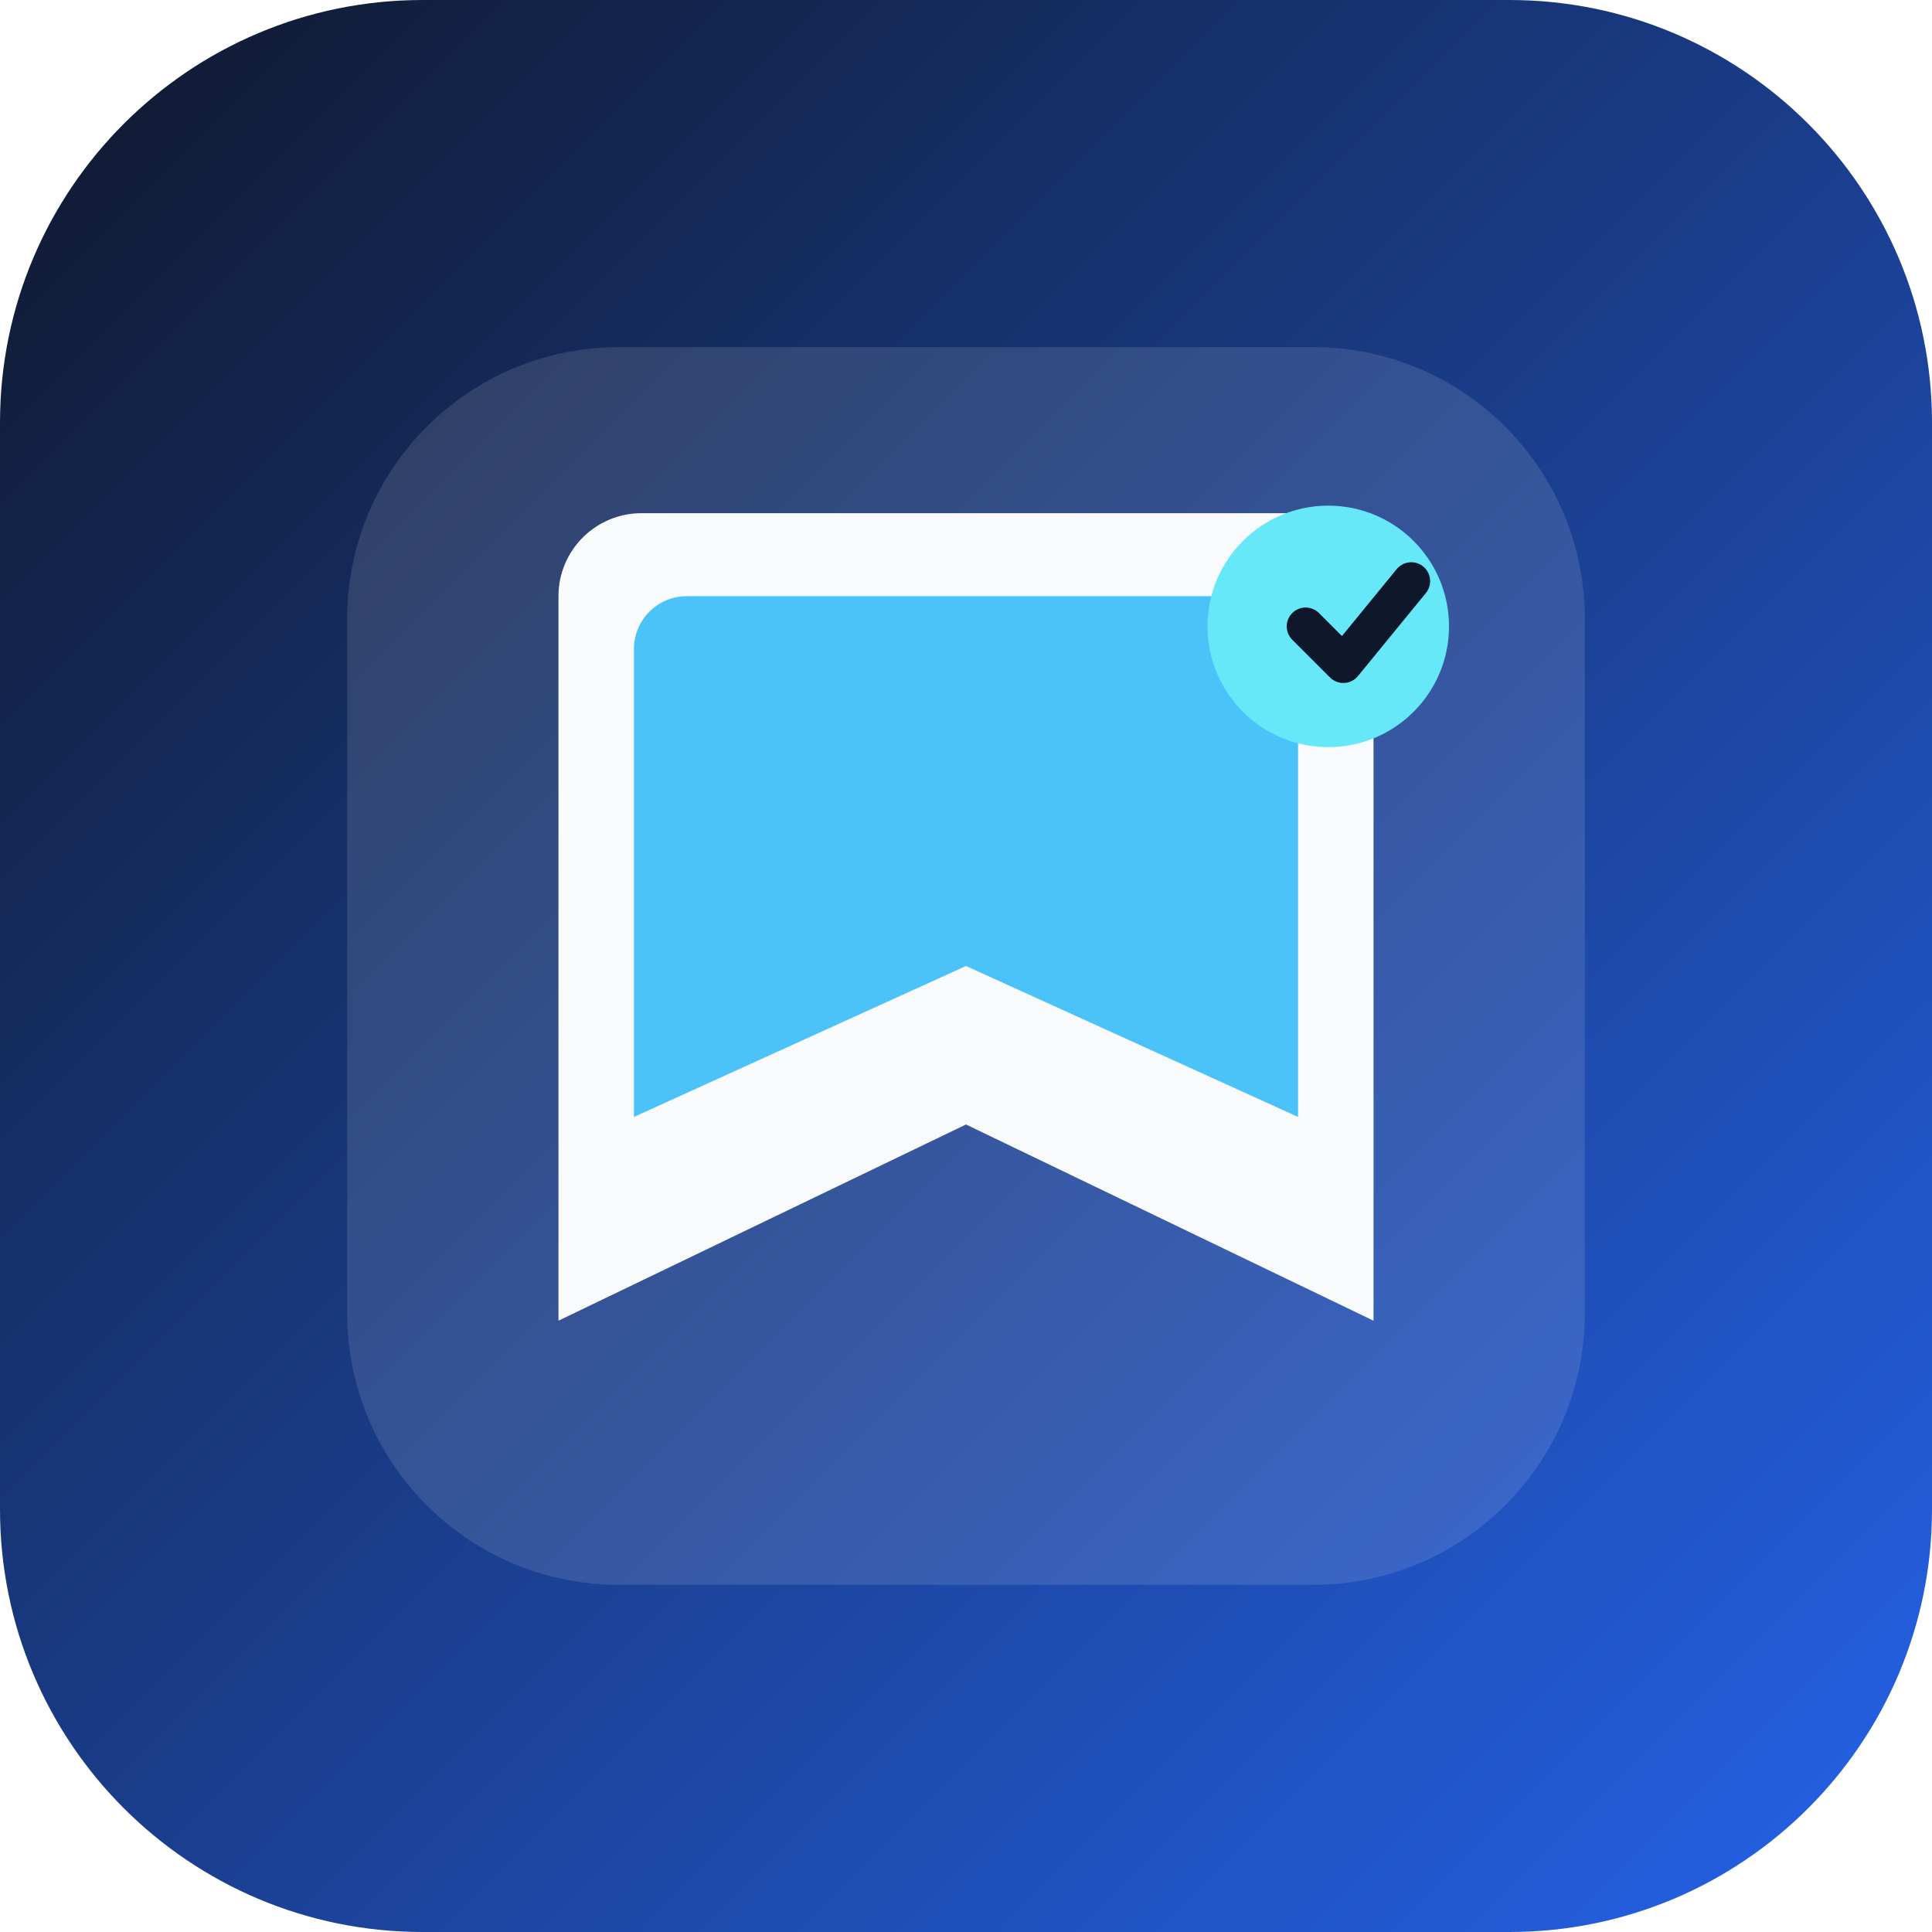
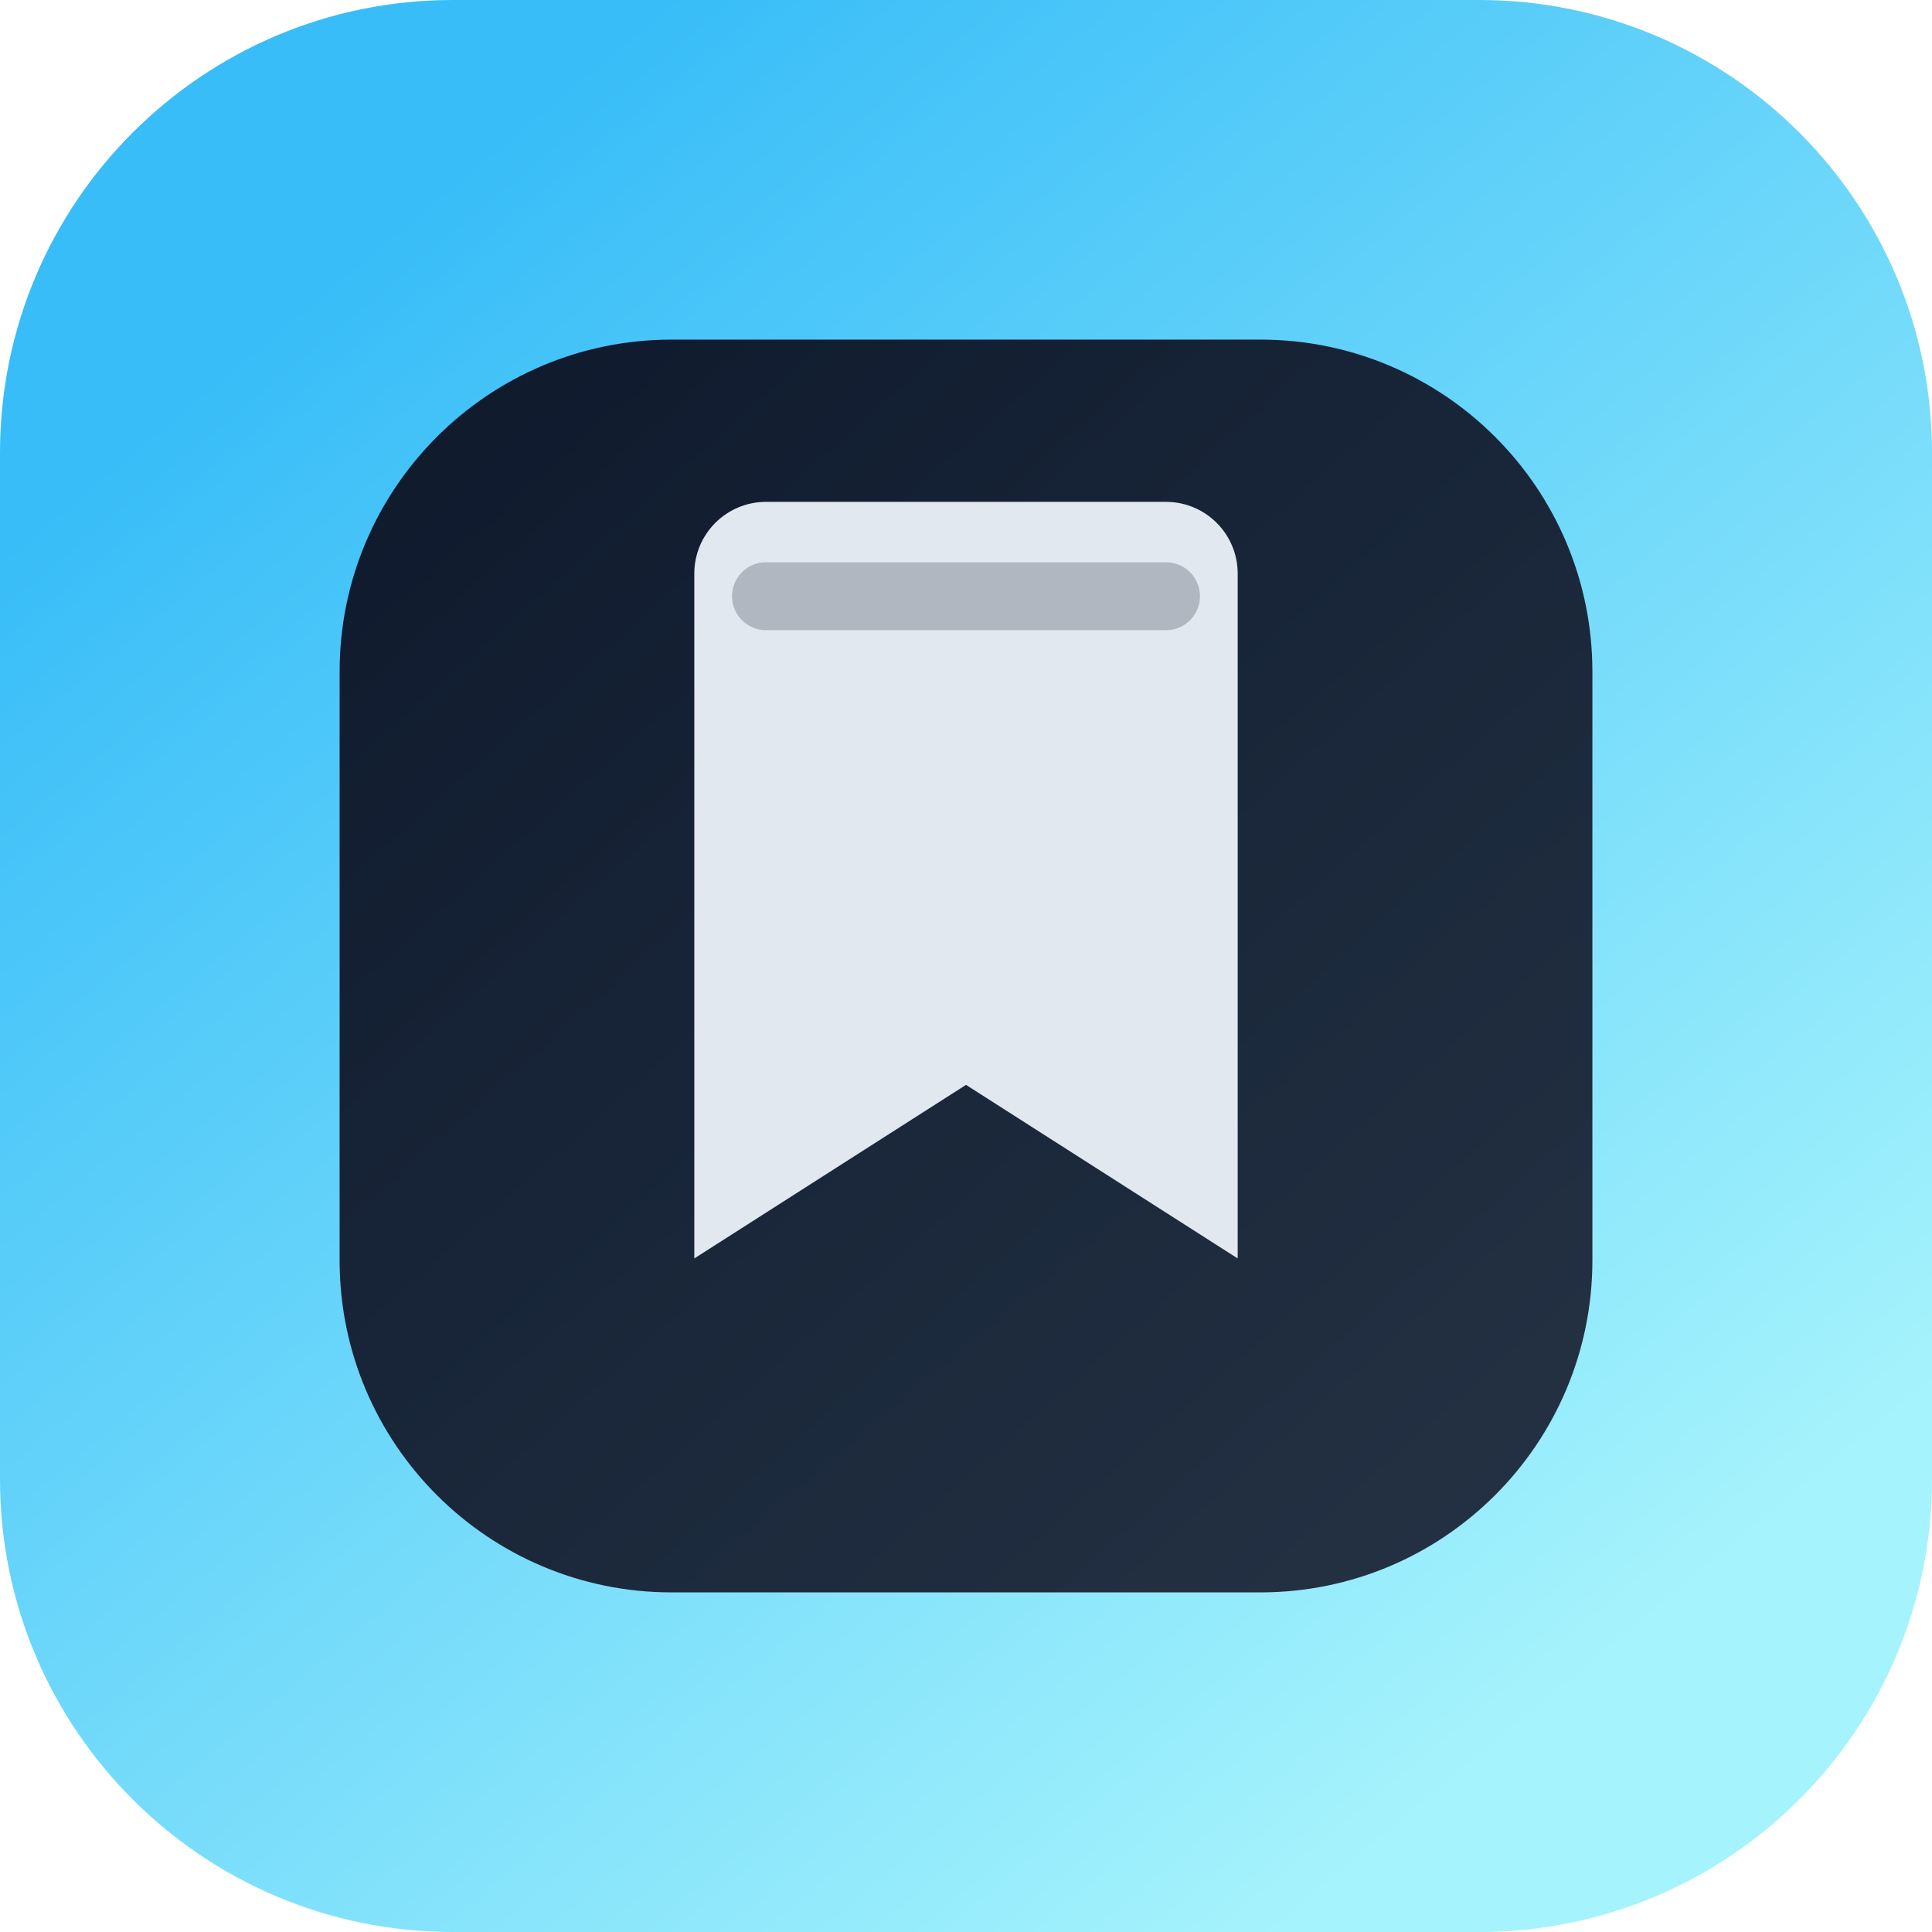
- <svg xmlns="http://www.w3.org/2000/svg" viewBox="0 0 512 512" role="img" aria-label="Bookmark PWA">
+ <svg xmlns="http://www.w3.org/2000/svg" width="512" height="512" viewBox="0 0 512 512" fill="none">
  <defs>
-     <linearGradient id="bg" x1="0" x2="1" y1="0" y2="1">
-       <stop offset="0%" stop-color="#0f172a" />
-       <stop offset="100%" stop-color="#2563eb" />
+     <linearGradient id="paint0_linear" x1="96" y1="64" x2="416" y2="448" gradientUnits="userSpaceOnUse">
+       <stop stop-color="#38BDF8" />
+       <stop offset="1" stop-color="#A5F3FC" />
+     </linearGradient>
+     <linearGradient id="paint1_linear" x1="128" y1="112" x2="384" y2="400" gradientUnits="userSpaceOnUse">
+       <stop stop-color="#0F172A" stop-opacity="0.98" />
+       <stop offset="1" stop-color="#1E293B" stop-opacity="0.96" />
    </linearGradient>
  </defs>
-   <rect width="512" height="512" rx="112" fill="url(#bg)" />
-   <rect x="92" y="92" width="328" height="328" rx="72" fill="rgba(255,255,255,0.12)" />
-   <path d="M170 136h172a22 22 0 0 1 22 22v192l-108-52-108 52V158a22 22 0 0 1 22-22Z" fill="#f8fafc" />
-   <path d="M182 158h148a14 14 0 0 1 14 14v124l-88-40-88 40V172a14 14 0 0 1 14-14Z" fill="#38bdf8" opacity="0.9" />
-   <circle cx="352" cy="166" r="32" fill="#67e8f9" />
-   <path d="M346 166l10 10 18-22" fill="none" stroke="#0f172a" stroke-width="10" stroke-linecap="round" stroke-linejoin="round" />
+   <rect width="512" height="512" rx="120" fill="url(#paint0_linear)" />
+   <rect x="90" y="90" width="332" height="332" rx="88" fill="url(#paint1_linear)" />
+   <path d="M184 152C184 141.507 192.507 133 203 133H309C319.493 133 328 141.507 328 152V333.5L256 287.5L184 333.5V152Z" fill="#E2E8F0" />
+   <path d="M203 158H309" stroke="#0F172A" stroke-width="18" stroke-linecap="round" opacity="0.24" />
</svg>
